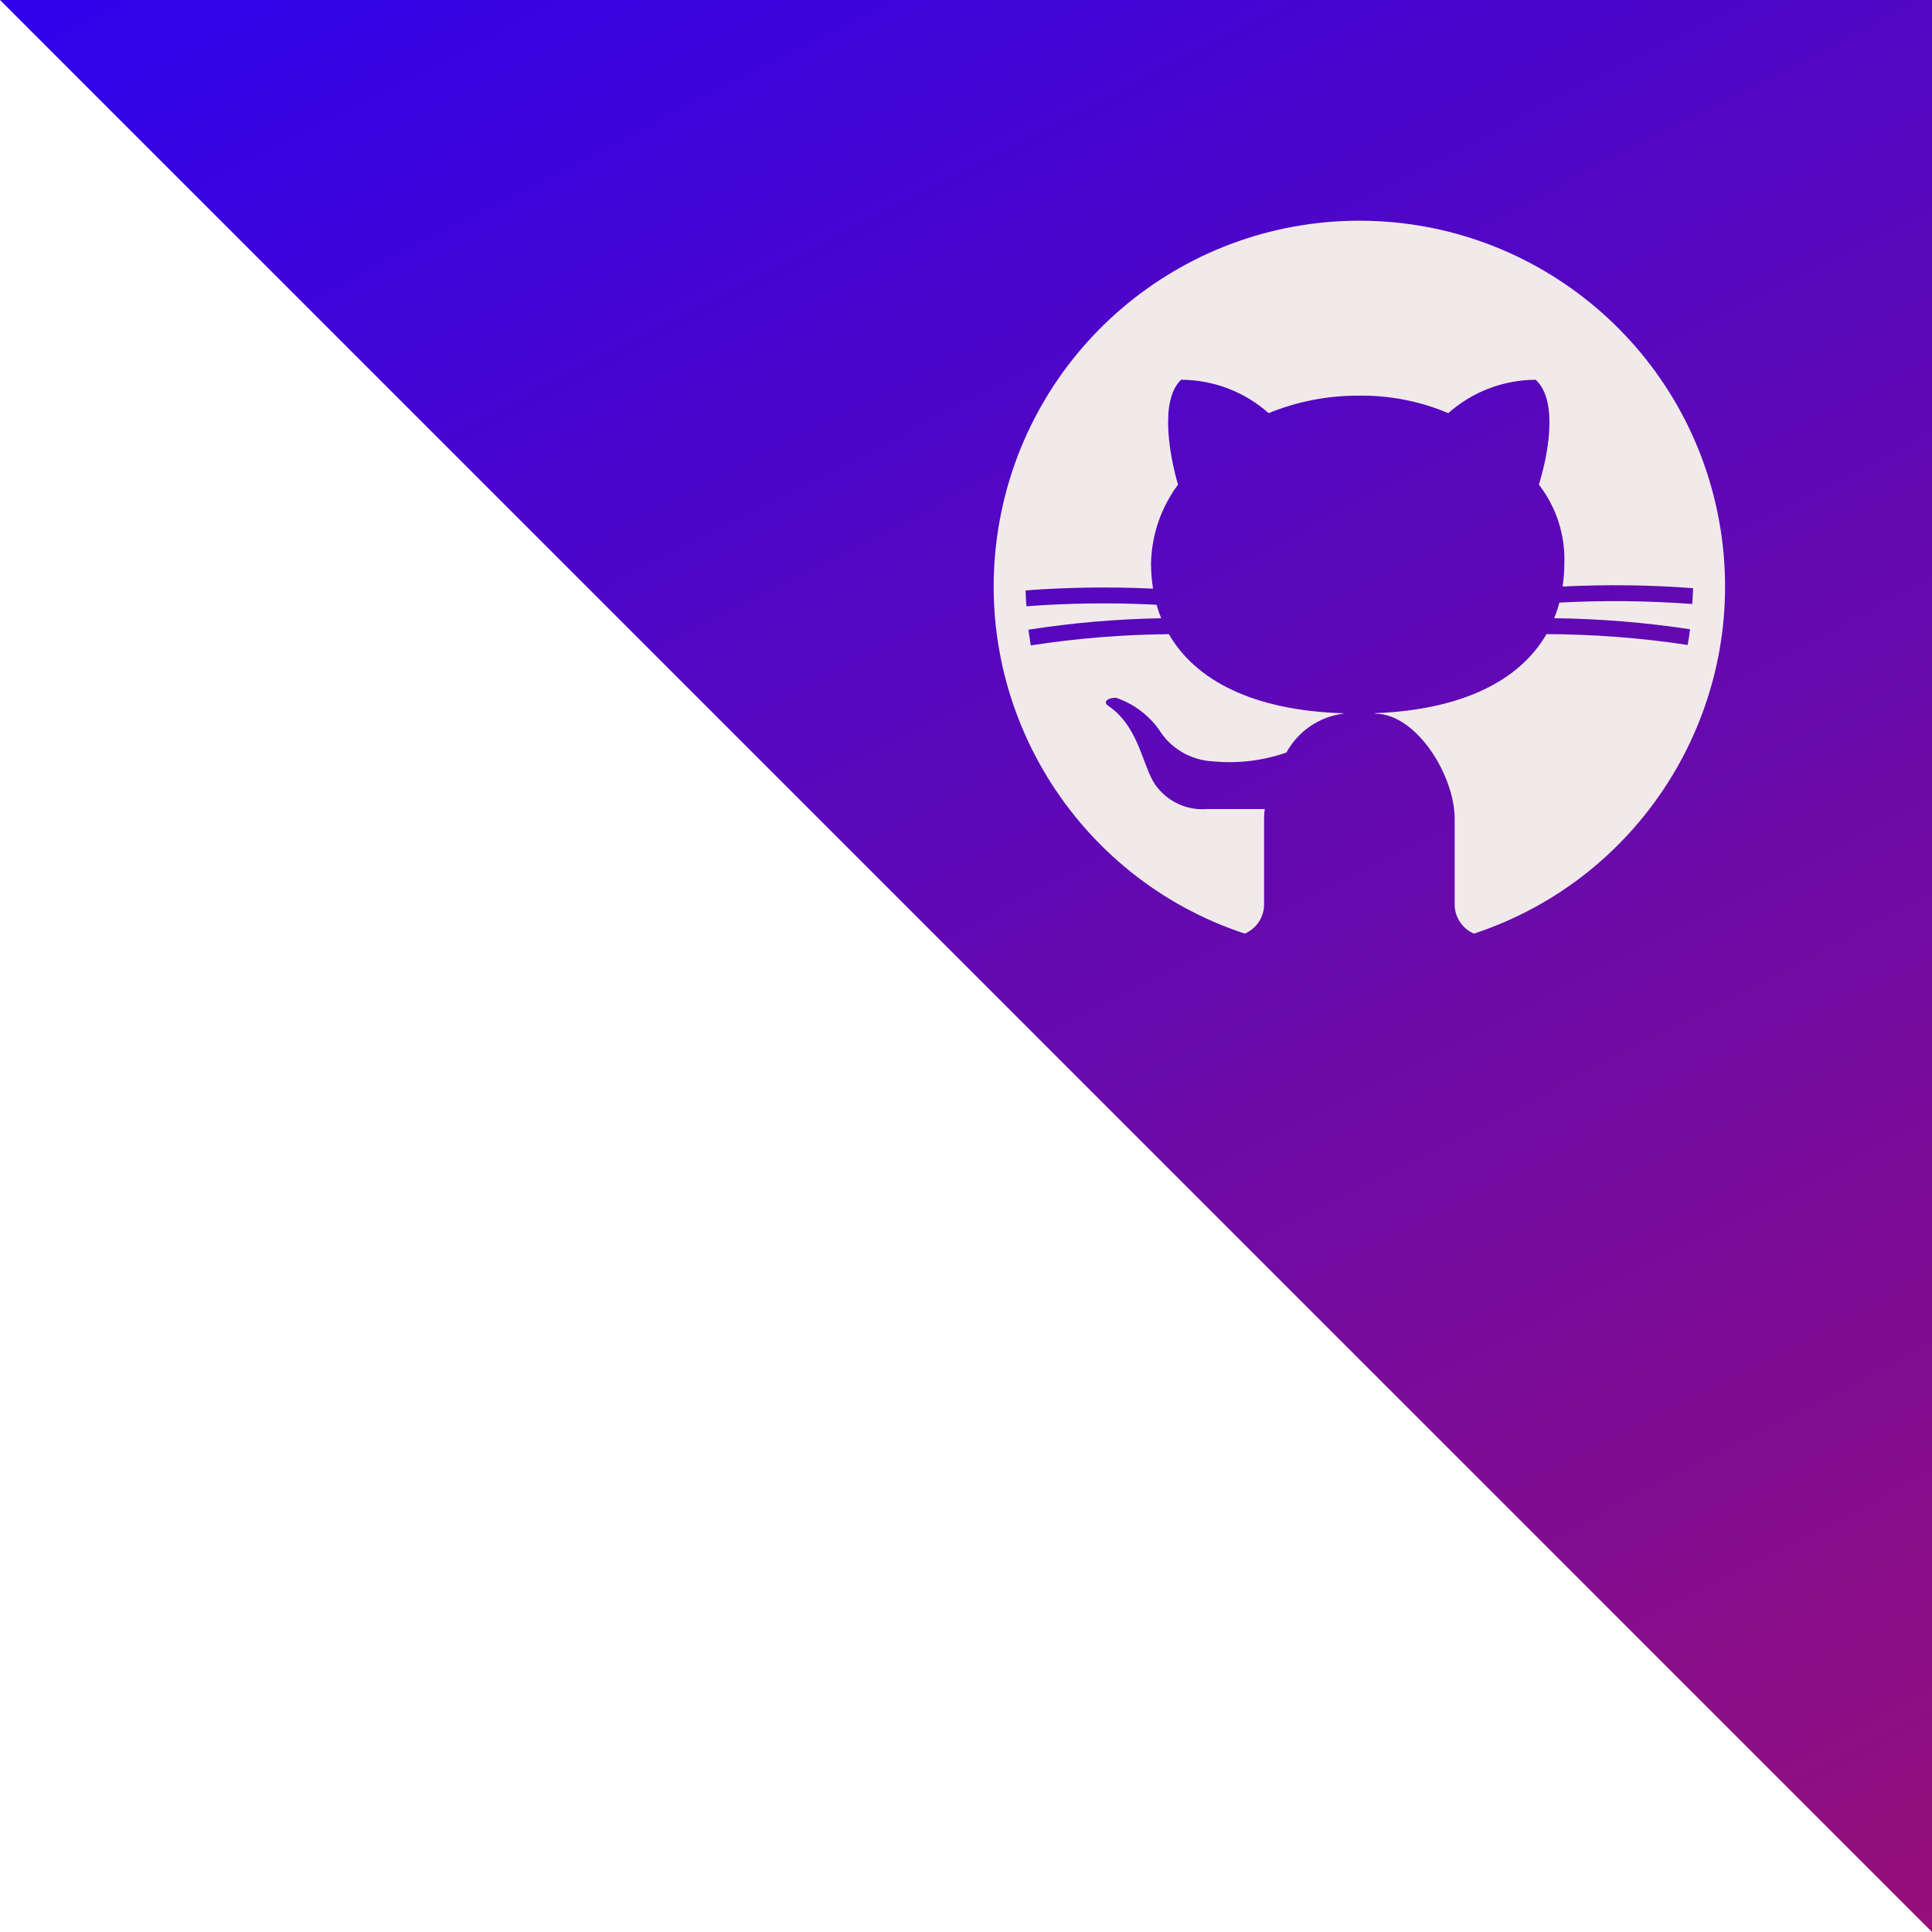
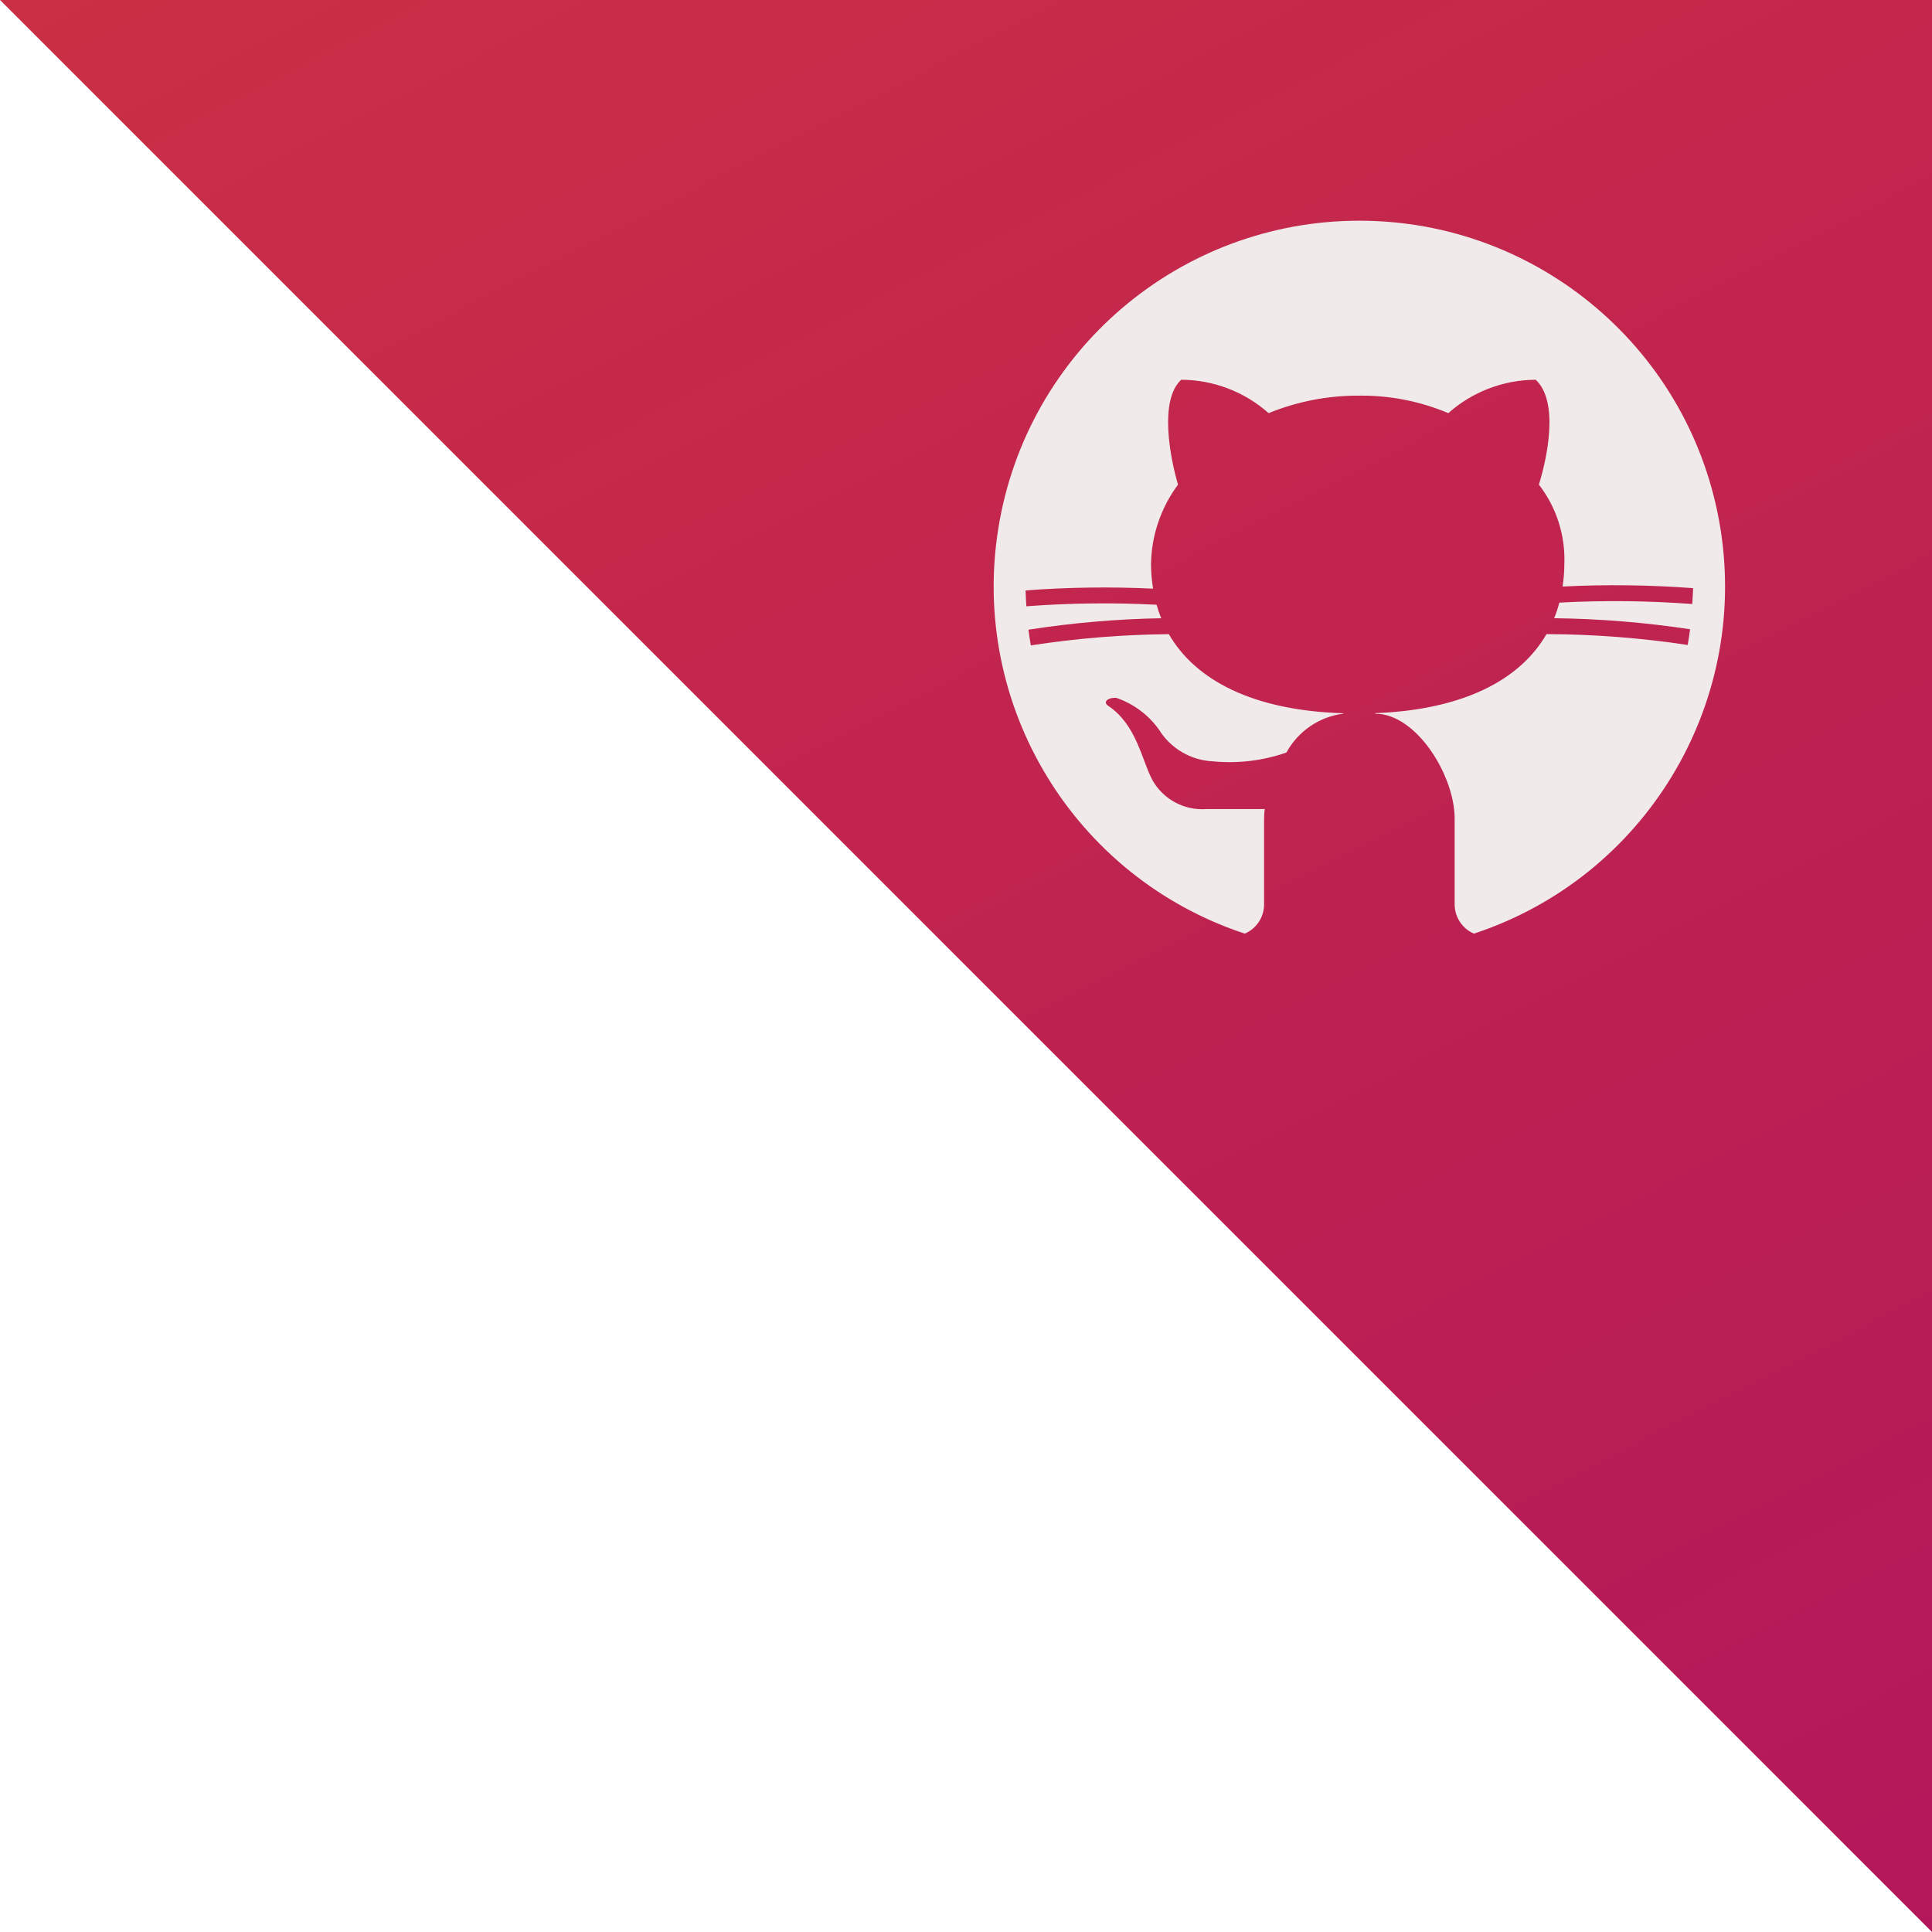
<svg xmlns="http://www.w3.org/2000/svg" width="70" height="70" viewBox="0 0 70 70">
  <defs>
    <linearGradient id="linear-gradient" x1="0.281" y1="-0.398" x2="1.135" y2="1.266" gradientUnits="objectBoundingBox">
-       <stop offset="0" stop-color="#1b00ff" />
+       <stop offset="0" stop-color="#CF3341" />
      <stop offset="1" stop-color="#ae1260" />
    </linearGradient>
  </defs>
  <g id="github" transform="translate(-653 -292)">
    <rect id="Rectangle_1" data-name="Rectangle 1" width="70" height="70" transform="translate(653 292)" fill="rgba(255,255,255,0)" />
    <path id="Path_1" data-name="Path 1" d="M0,0H70V70Z" transform="translate(653 292)" fill="url(#linear-gradient)" />
    <path id="Path_4" data-name="Path 4" d="M11.1,27.827a1.151,1.151,0,0,0,.7-1.058v-3.11a2.967,2.967,0,0,1,.024-.351l-.024.006H9.719A2.075,2.075,0,0,1,7.76,22.276c-.4-.749-.576-2.016-1.613-2.707-.173-.115-.058-.288.288-.288A3.155,3.155,0,0,1,7.99,20.433a2.433,2.433,0,0,0,1.958,1.152,6.253,6.253,0,0,0,2.662-.32,2.745,2.745,0,0,1,2.061-1.408v-.014c-3.265-.1-5.351-1.19-6.322-2.866a34.764,34.764,0,0,0-5,.407q-.05-.283-.087-.569a35.288,35.288,0,0,1,4.81-.415,4.7,4.7,0,0,1-.168-.489,37.225,37.225,0,0,0-4.716.056c-.012-.191-.027-.382-.029-.575a37.74,37.74,0,0,1,4.619-.064,5.663,5.663,0,0,1-.075-.889,4.96,4.96,0,0,1,.979-2.88c-.288-.979-.691-3.053.115-3.8a4.8,4.8,0,0,1,3.168,1.21,8.537,8.537,0,0,1,3.283-.634,8.052,8.052,0,0,1,3.226.634,4.8,4.8,0,0,1,3.168-1.21c.864.806.4,2.88.115,3.8a4.42,4.42,0,0,1,.922,2.88,5.745,5.745,0,0,1-.063.812,38.051,38.051,0,0,1,4.726.059c0,.194-.019.384-.029.575a37.319,37.319,0,0,0-4.815-.051,4.766,4.766,0,0,1-.187.565,35.8,35.8,0,0,1,4.924.4q-.037.287-.087.569a35.1,35.1,0,0,0-5.115-.393c-.959,1.658-3.007,2.739-6.208,2.865v.018c1.5,0,2.88,2.247,2.88,3.8v3.111a1.151,1.151,0,0,0,.7,1.058,13.249,13.249,0,1,0-8.305,0Z" transform="translate(687 298)" fill="#f1eaea" />
  </g>
</svg>
